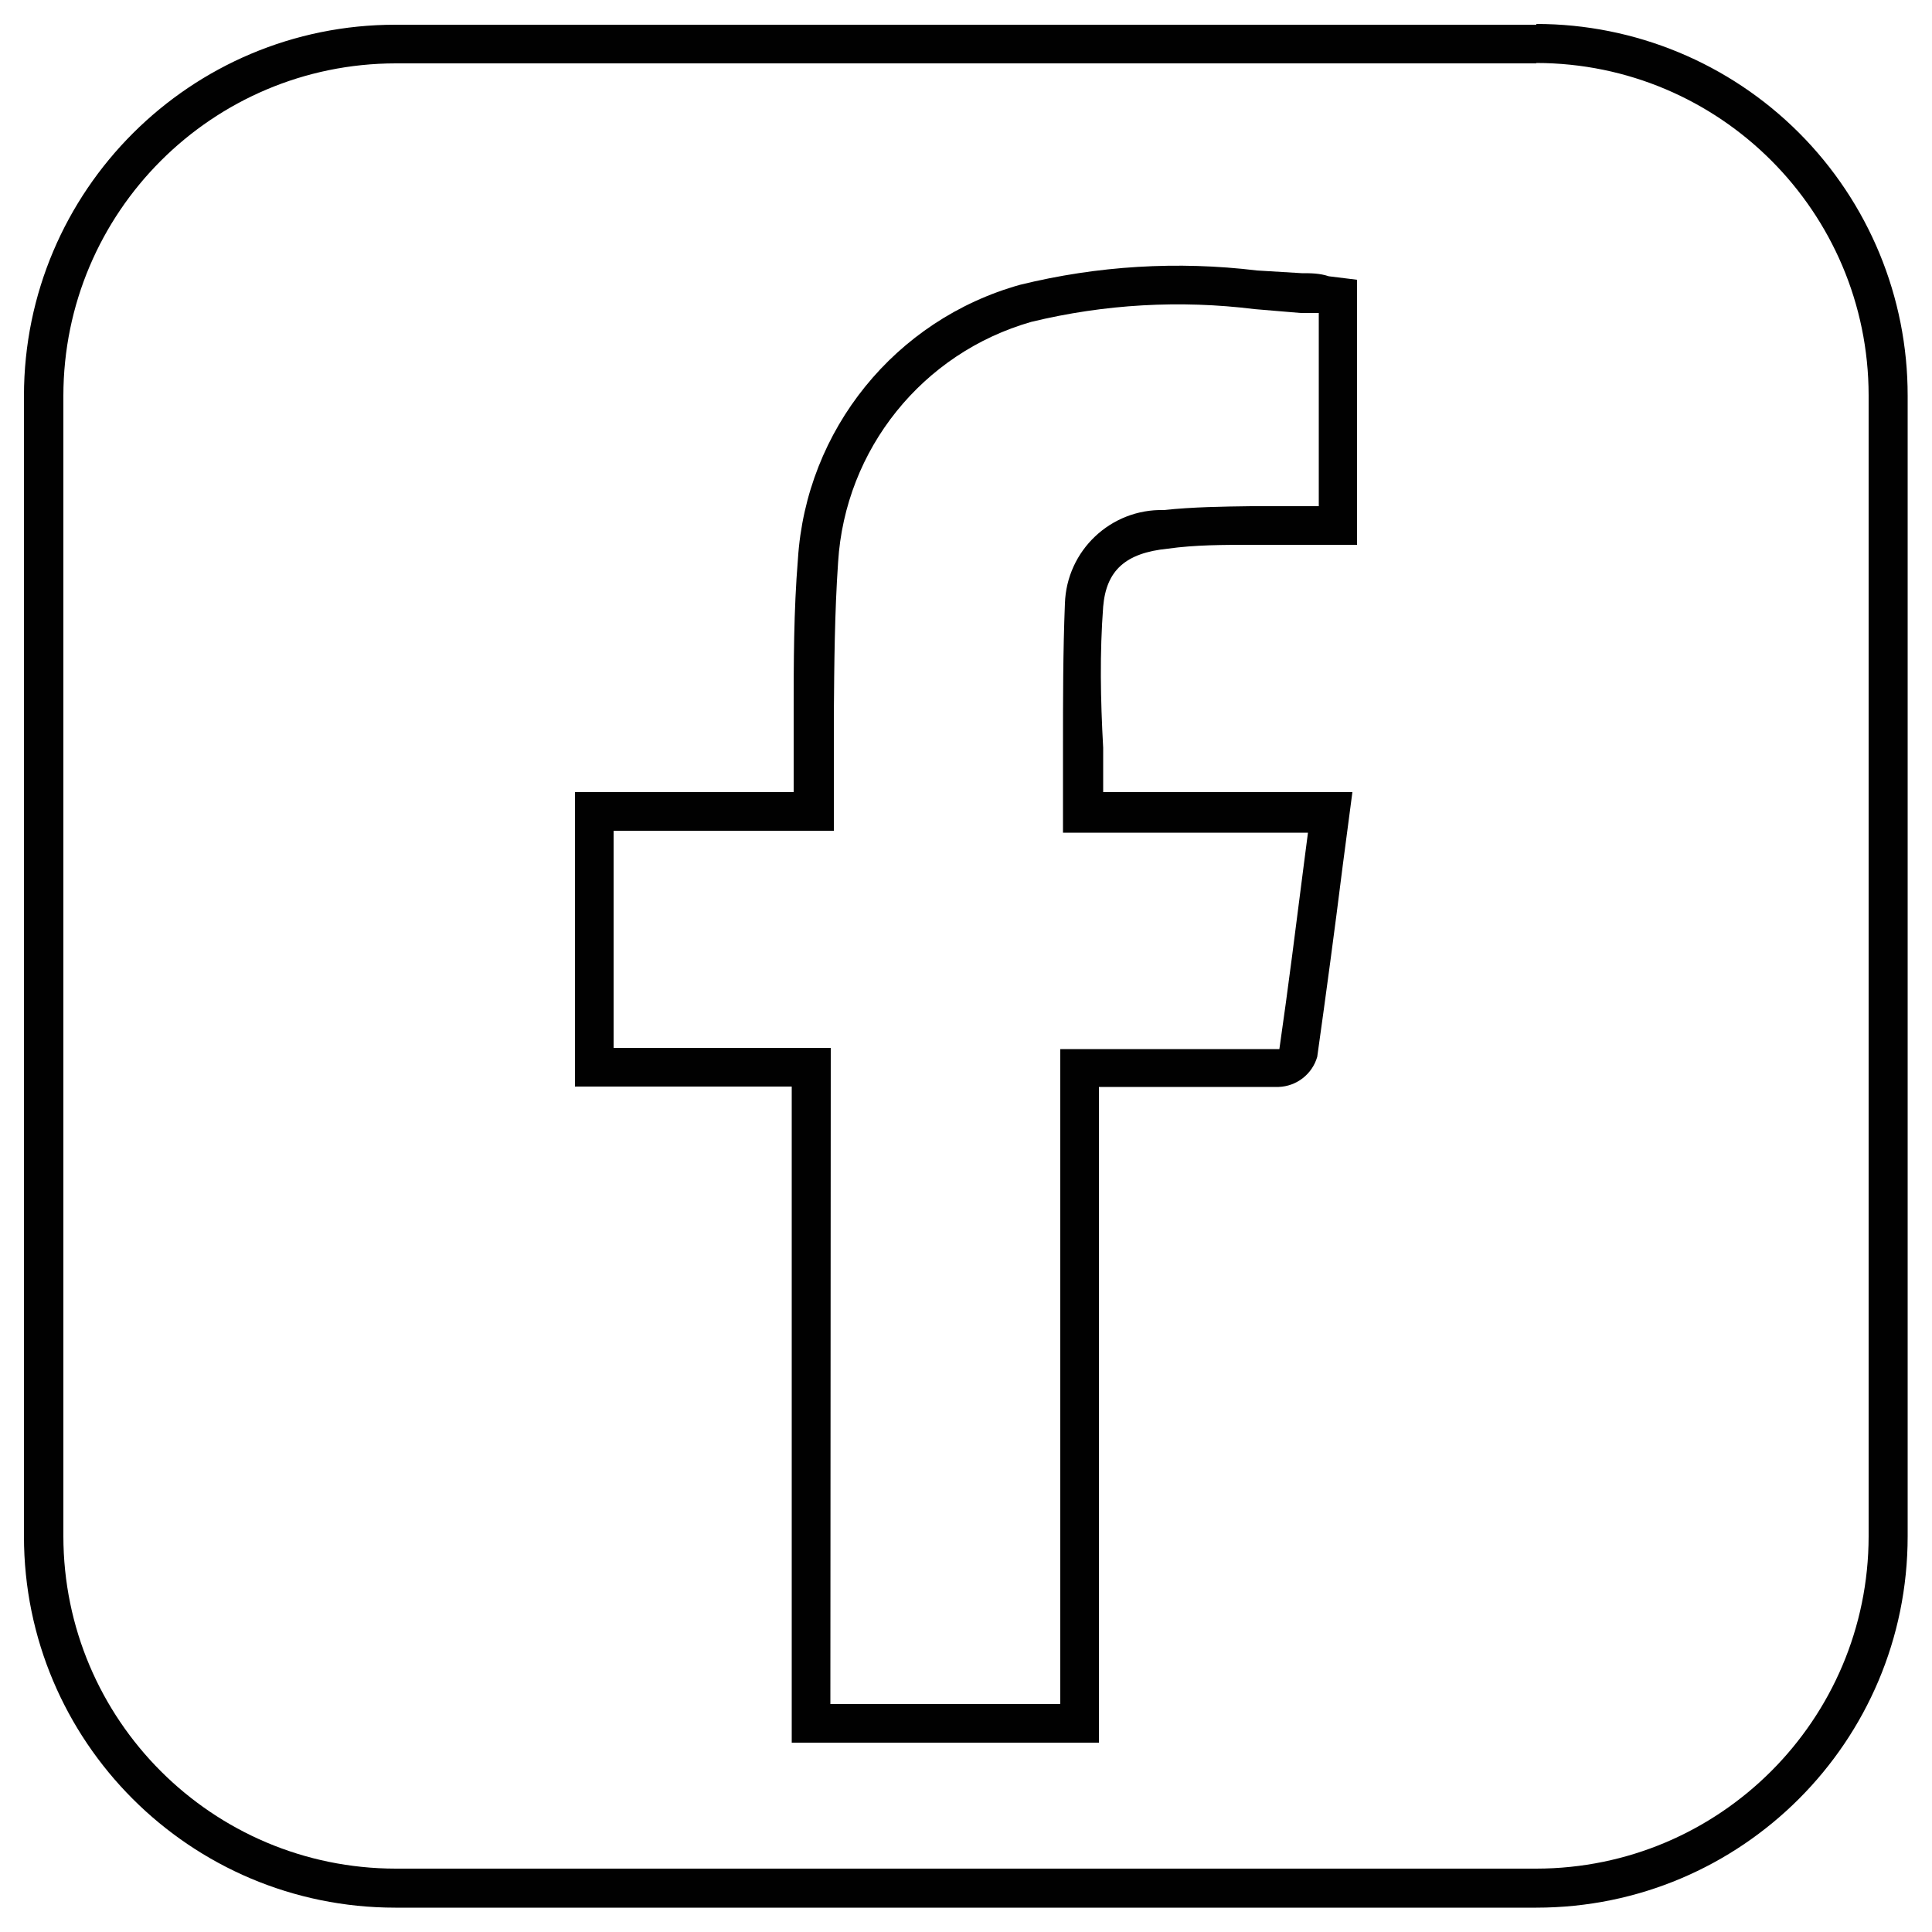
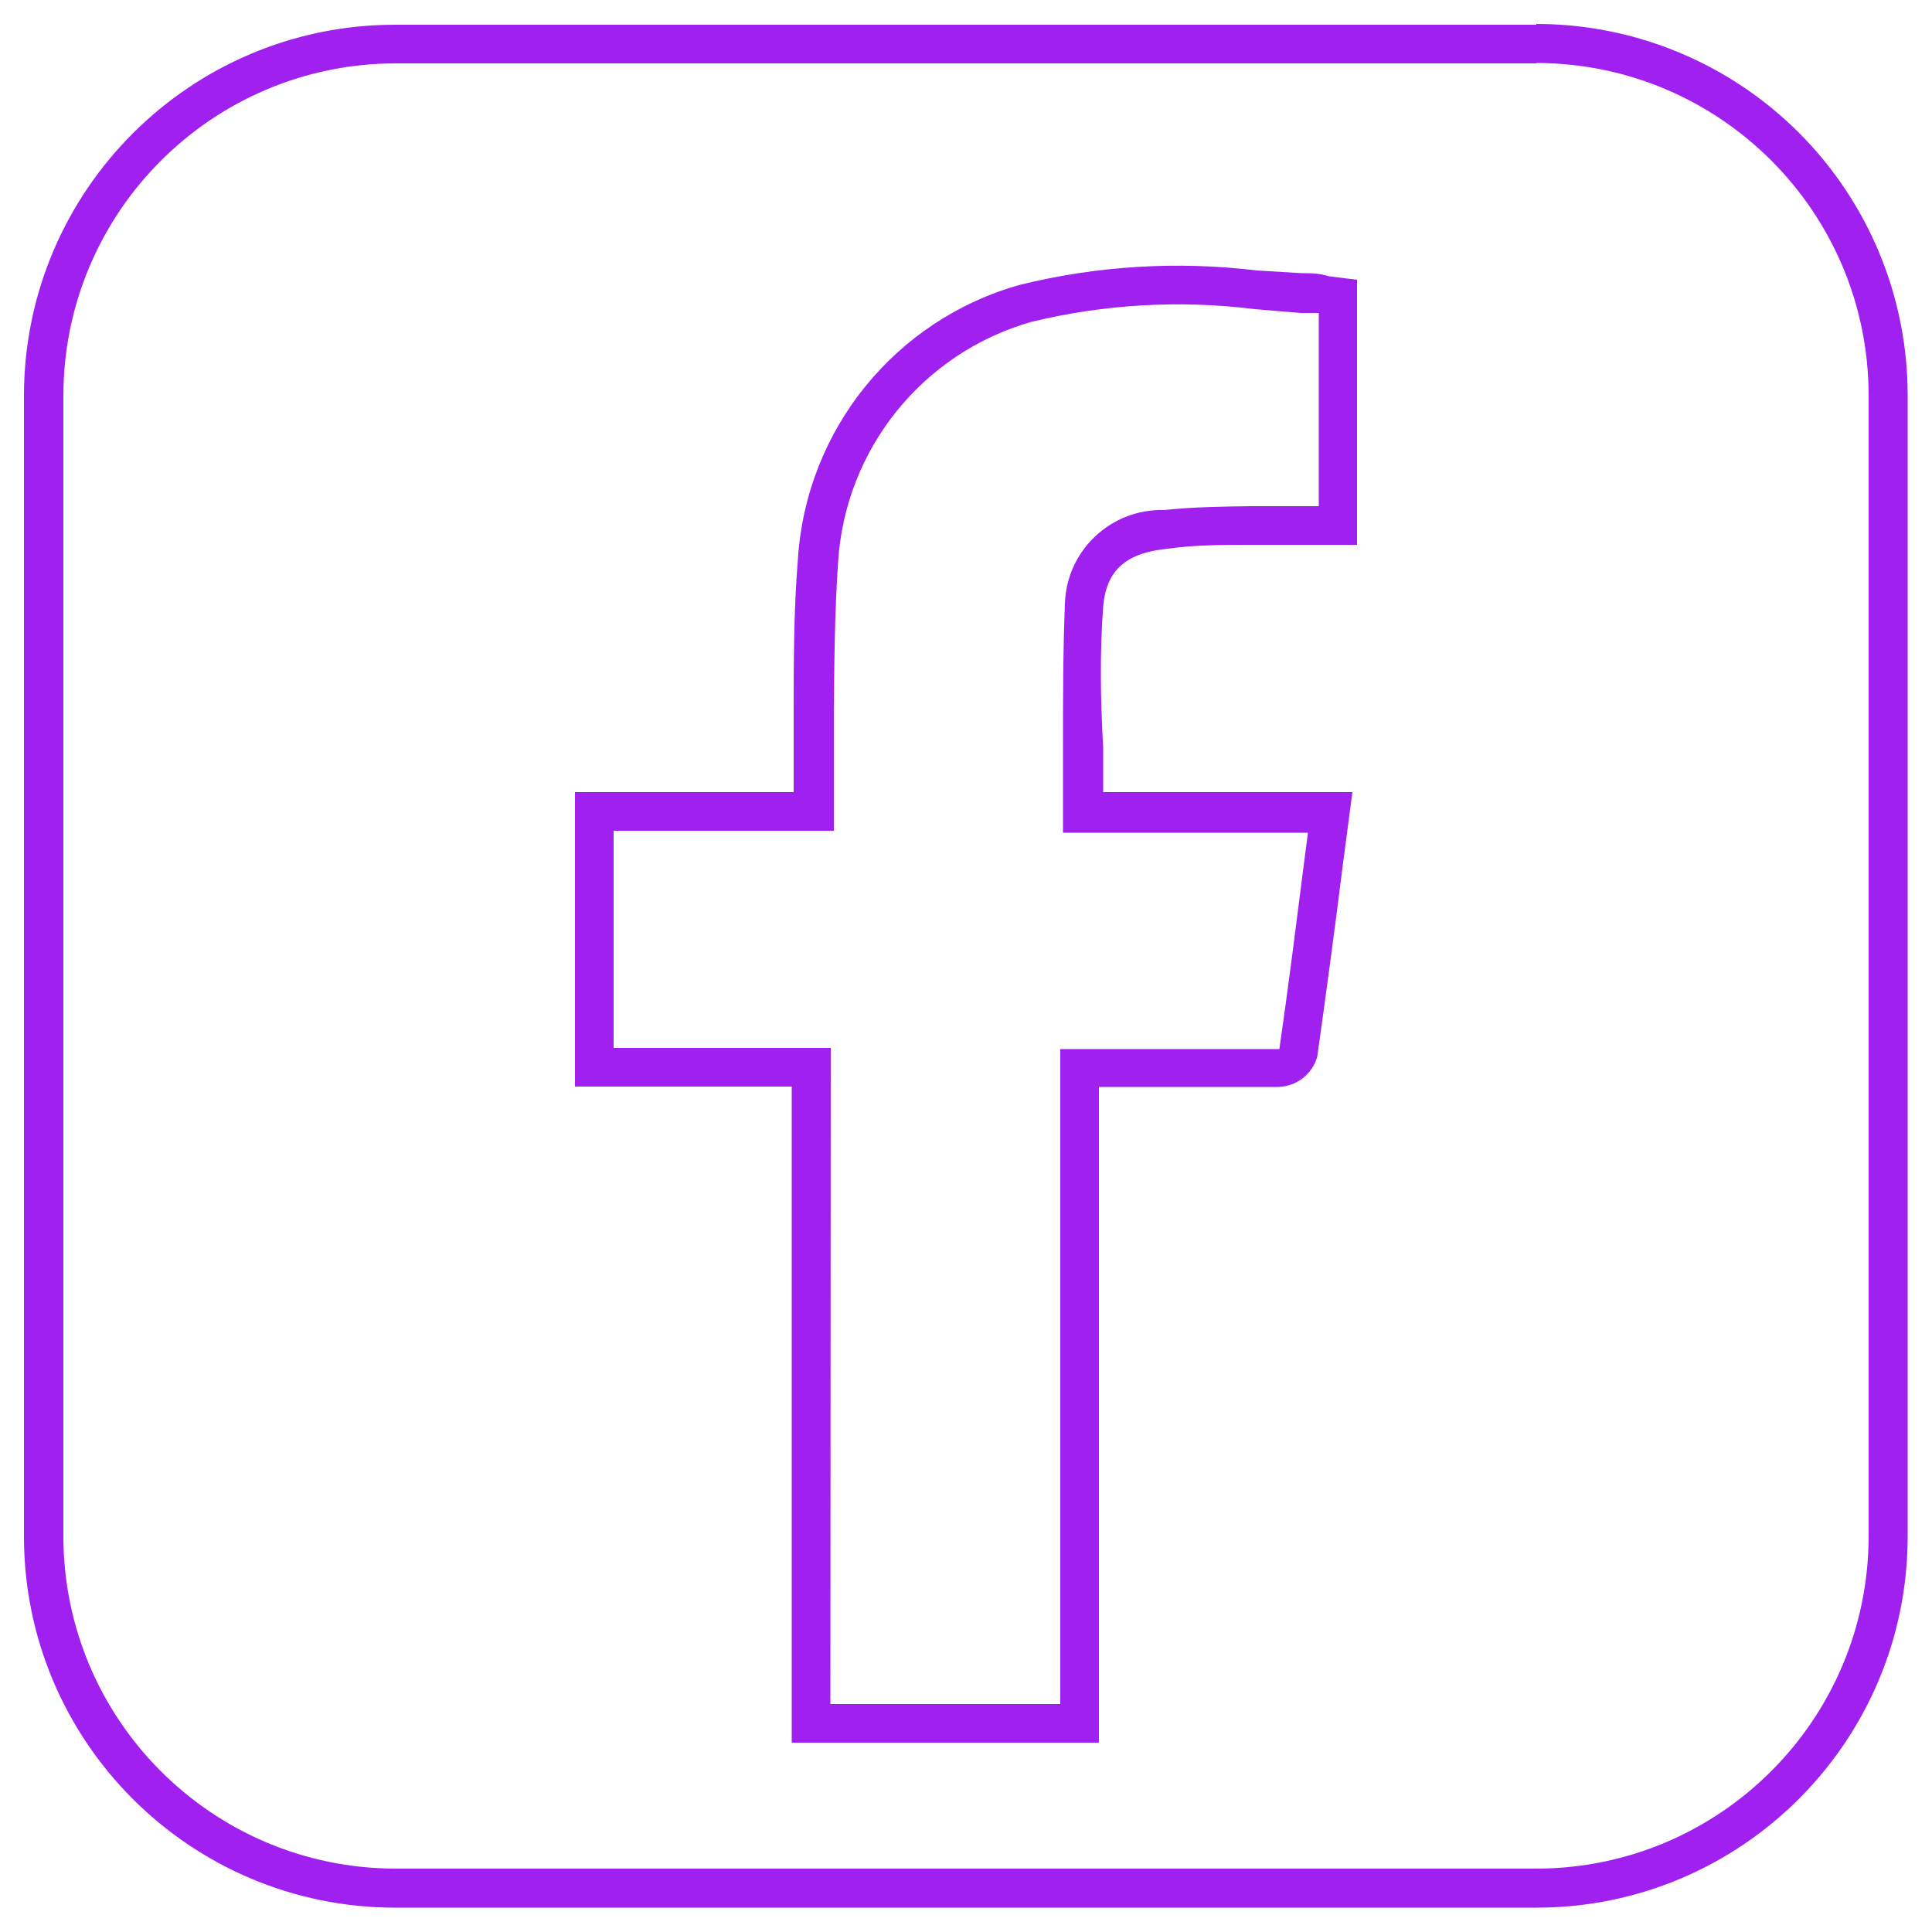
<svg xmlns="http://www.w3.org/2000/svg" id="72999efa-835b-4741-88fc-8e3296749d22" data-name="Layer 1" viewBox="0 0 50 50">
-   <path d="M28.44,45.1l-7.95,0V28.12H14.88V20.5h5.66c0-.1,0-.19,0-.29,0-.58,0-1.16,0-1.74,0-1.31,0-2.66.11-4A7.89,7.89,0,0,1,26.4,7.37,17.07,17.07,0,0,1,32.53,7l1.16.07c.23,0,.46,0,.7.08l.73.09V14.1H33.21l-.82,0c-.72,0-1.46,0-2.17.1-1.09.11-1.59.56-1.67,1.5-.09,1.2-.07,2.39,0,3.65,0,.38,0,.76,0,1.15H35l-.25,1.9c-.21,1.68-.43,3.31-.66,4.95a1.08,1.08,0,0,1-1,.78c-.8,0-1.61,0-2.42,0H28.44Zm-6.95-1,5.95,0V27.15h3.28c.8,0,1.59,0,2.39,0,0,0,0,0,0,0,.23-1.59.43-3.19.64-4.83l.1-.77H27.51V21c0-.55,0-1.09,0-1.63,0-1.29,0-2.5.05-3.75a2.5,2.5,0,0,1,2.56-2.42c.75-.08,1.52-.09,2.26-.1l.81,0h.94v-5l-.47,0L32.47,8a16.09,16.09,0,0,0-5.78.33,6.91,6.91,0,0,0-5,6.22c-.09,1.3-.1,2.64-.11,3.93,0,.58,0,1.17,0,1.75,0,.16,0,.33,0,.51v.76H15.88v5.62h5.62Z" style="fill:#010101" />
-   <path d="M39.76,1.63a8.61,8.61,0,0,1,8.6,8.6V39.76a8.61,8.61,0,0,1-8.6,8.6H10.24a8.61,8.61,0,0,1-8.6-8.6V10.24a8.61,8.61,0,0,1,8.6-8.6H39.76m0-1H10.24A9.61,9.61,0,0,0,.62,10.24V39.76a9.61,9.61,0,0,0,9.61,9.61H39.76a9.61,9.61,0,0,0,9.61-9.61V10.24A9.61,9.61,0,0,0,39.76.62Z" style="fill:#010101" />
+   <path d="M28.44,45.1l-7.95,0V28.12H14.88V20.5h5.66c0-.1,0-.19,0-.29,0-.58,0-1.16,0-1.74,0-1.31,0-2.66.11-4A7.89,7.89,0,0,1,26.4,7.37,17.07,17.07,0,0,1,32.53,7l1.16.07c.23,0,.46,0,.7.08l.73.09V14.1H33.21l-.82,0c-.72,0-1.46,0-2.17.1-1.09.11-1.59.56-1.67,1.5-.09,1.2-.07,2.39,0,3.65,0,.38,0,.76,0,1.15H35l-.25,1.9c-.21,1.68-.43,3.31-.66,4.95a1.08,1.08,0,0,1-1,.78c-.8,0-1.61,0-2.42,0H28.44Zm-6.95-1,5.95,0V27.15h3.28c.8,0,1.59,0,2.39,0,0,0,0,0,0,0,.23-1.59.43-3.19.64-4.83l.1-.77H27.51V21c0-.55,0-1.09,0-1.63,0-1.29,0-2.5.05-3.75a2.5,2.5,0,0,1,2.56-2.42c.75-.08,1.52-.09,2.26-.1l.81,0h.94v-5l-.47,0L32.47,8a16.09,16.09,0,0,0-5.78.33,6.91,6.91,0,0,0-5,6.22c-.09,1.3-.1,2.64-.11,3.93,0,.58,0,1.17,0,1.75,0,.16,0,.33,0,.51v.76H15.88v5.62h5.62Z" style="fill:#A020F0" />
+   <path d="M39.76,1.63a8.61,8.61,0,0,1,8.6,8.6V39.76a8.61,8.61,0,0,1-8.6,8.6H10.24a8.61,8.61,0,0,1-8.6-8.6V10.24a8.61,8.61,0,0,1,8.6-8.6H39.76m0-1H10.24A9.61,9.61,0,0,0,.62,10.24V39.76a9.61,9.61,0,0,0,9.61,9.61H39.76a9.61,9.61,0,0,0,9.61-9.61V10.24A9.61,9.61,0,0,0,39.76.62Z" style="fill:#A020F0" />
</svg>
